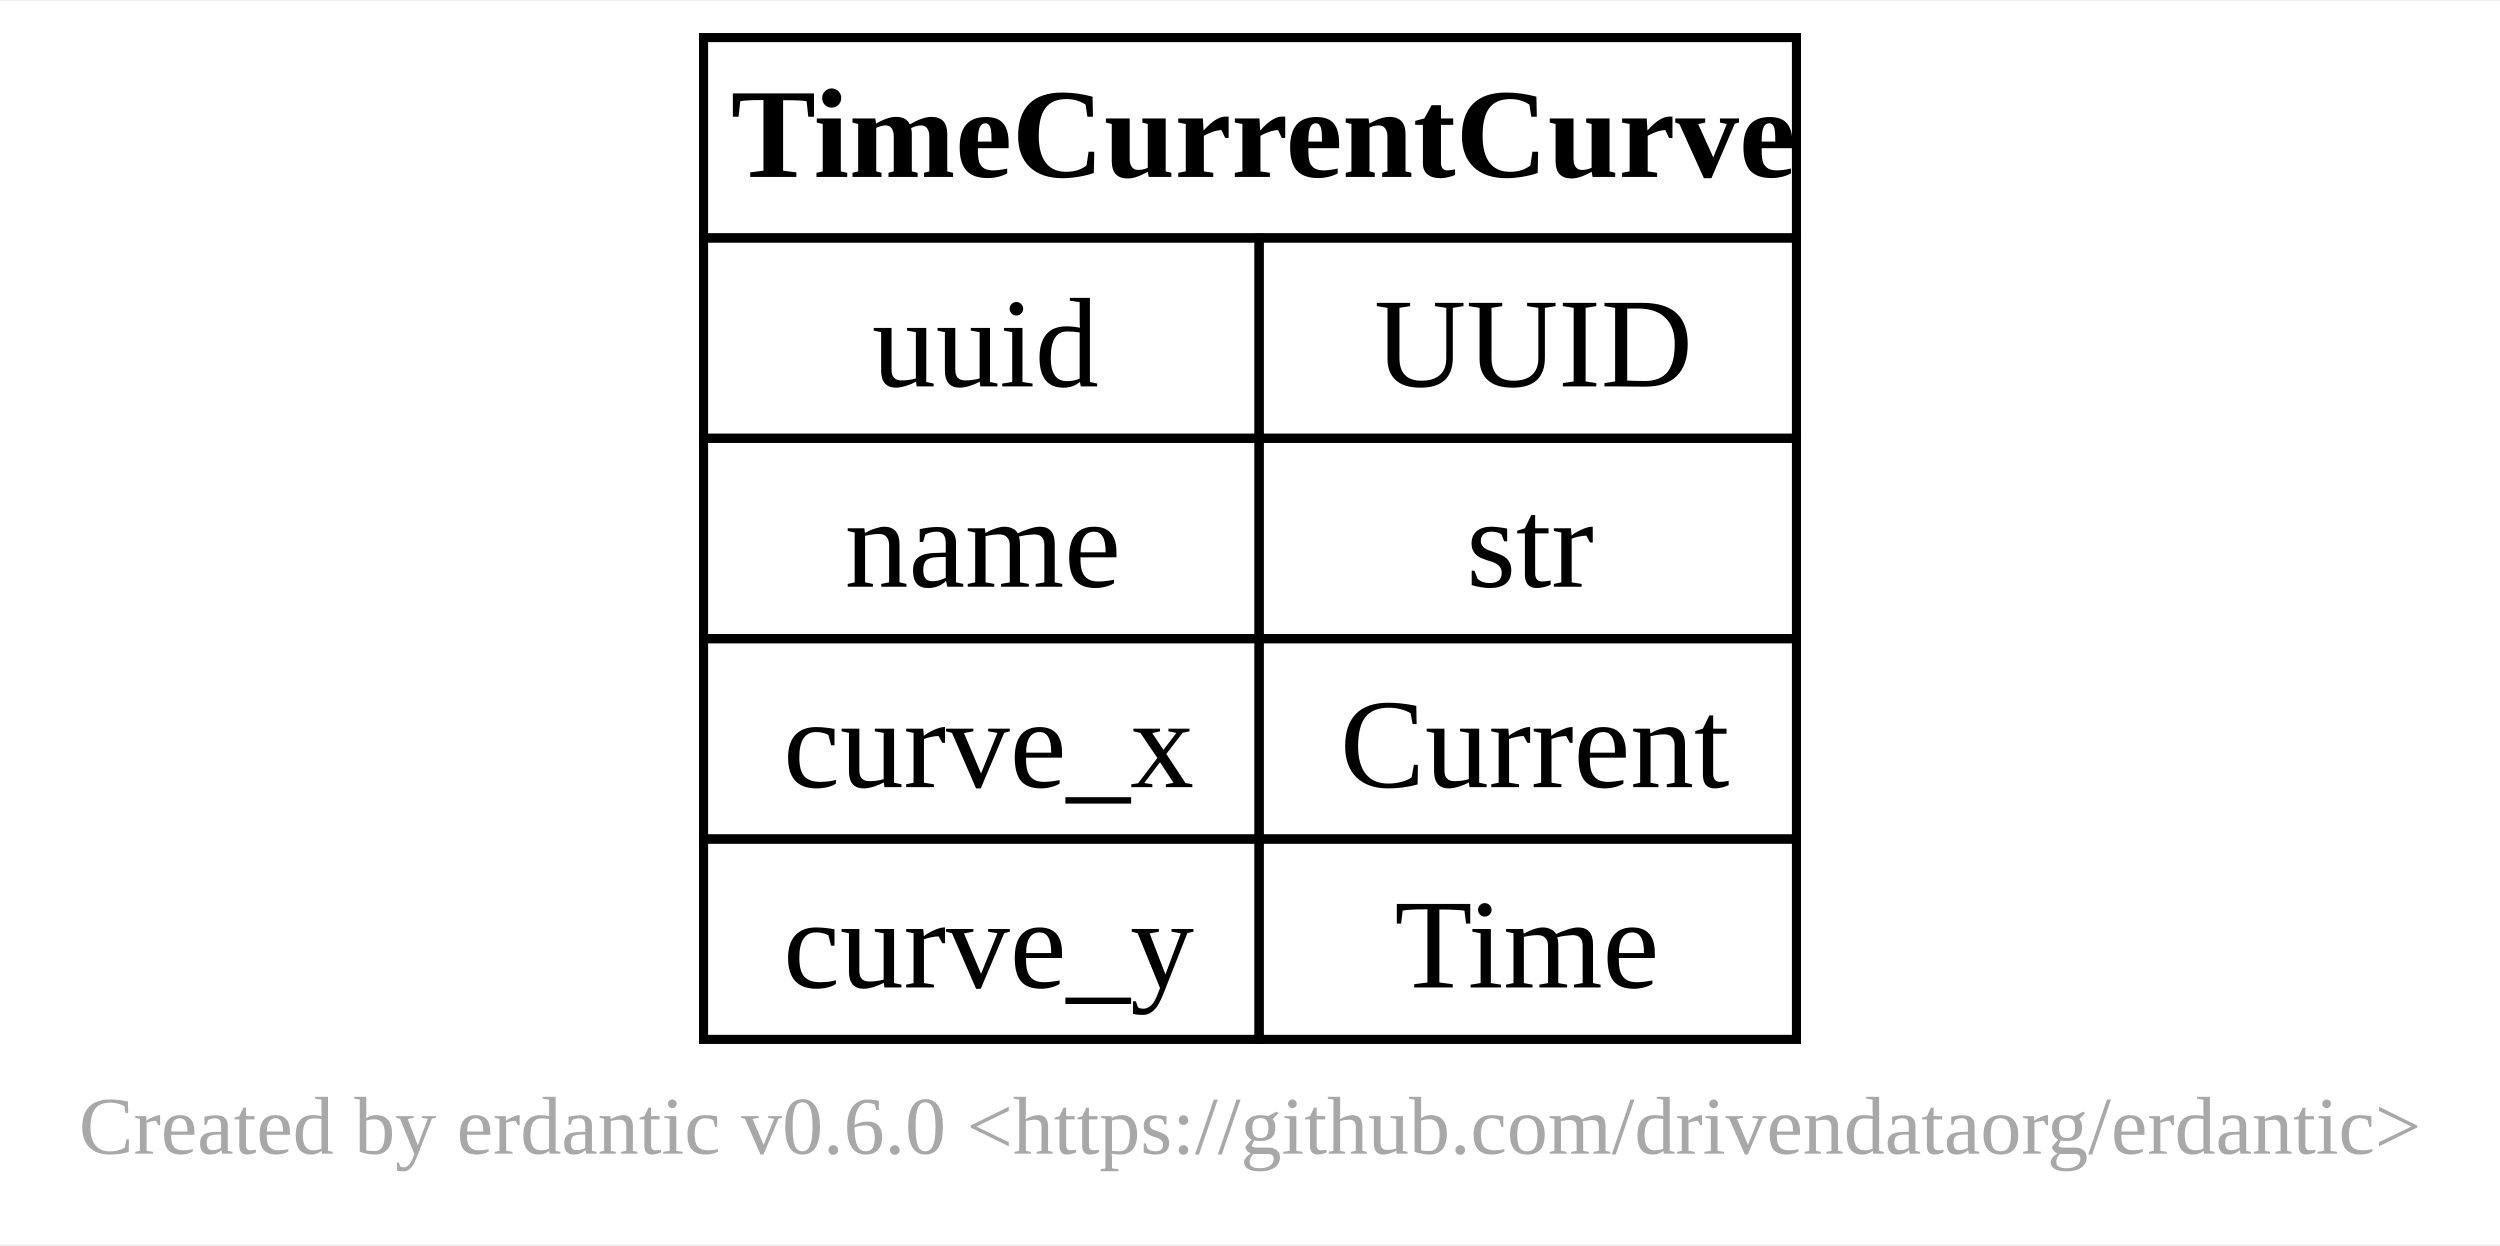
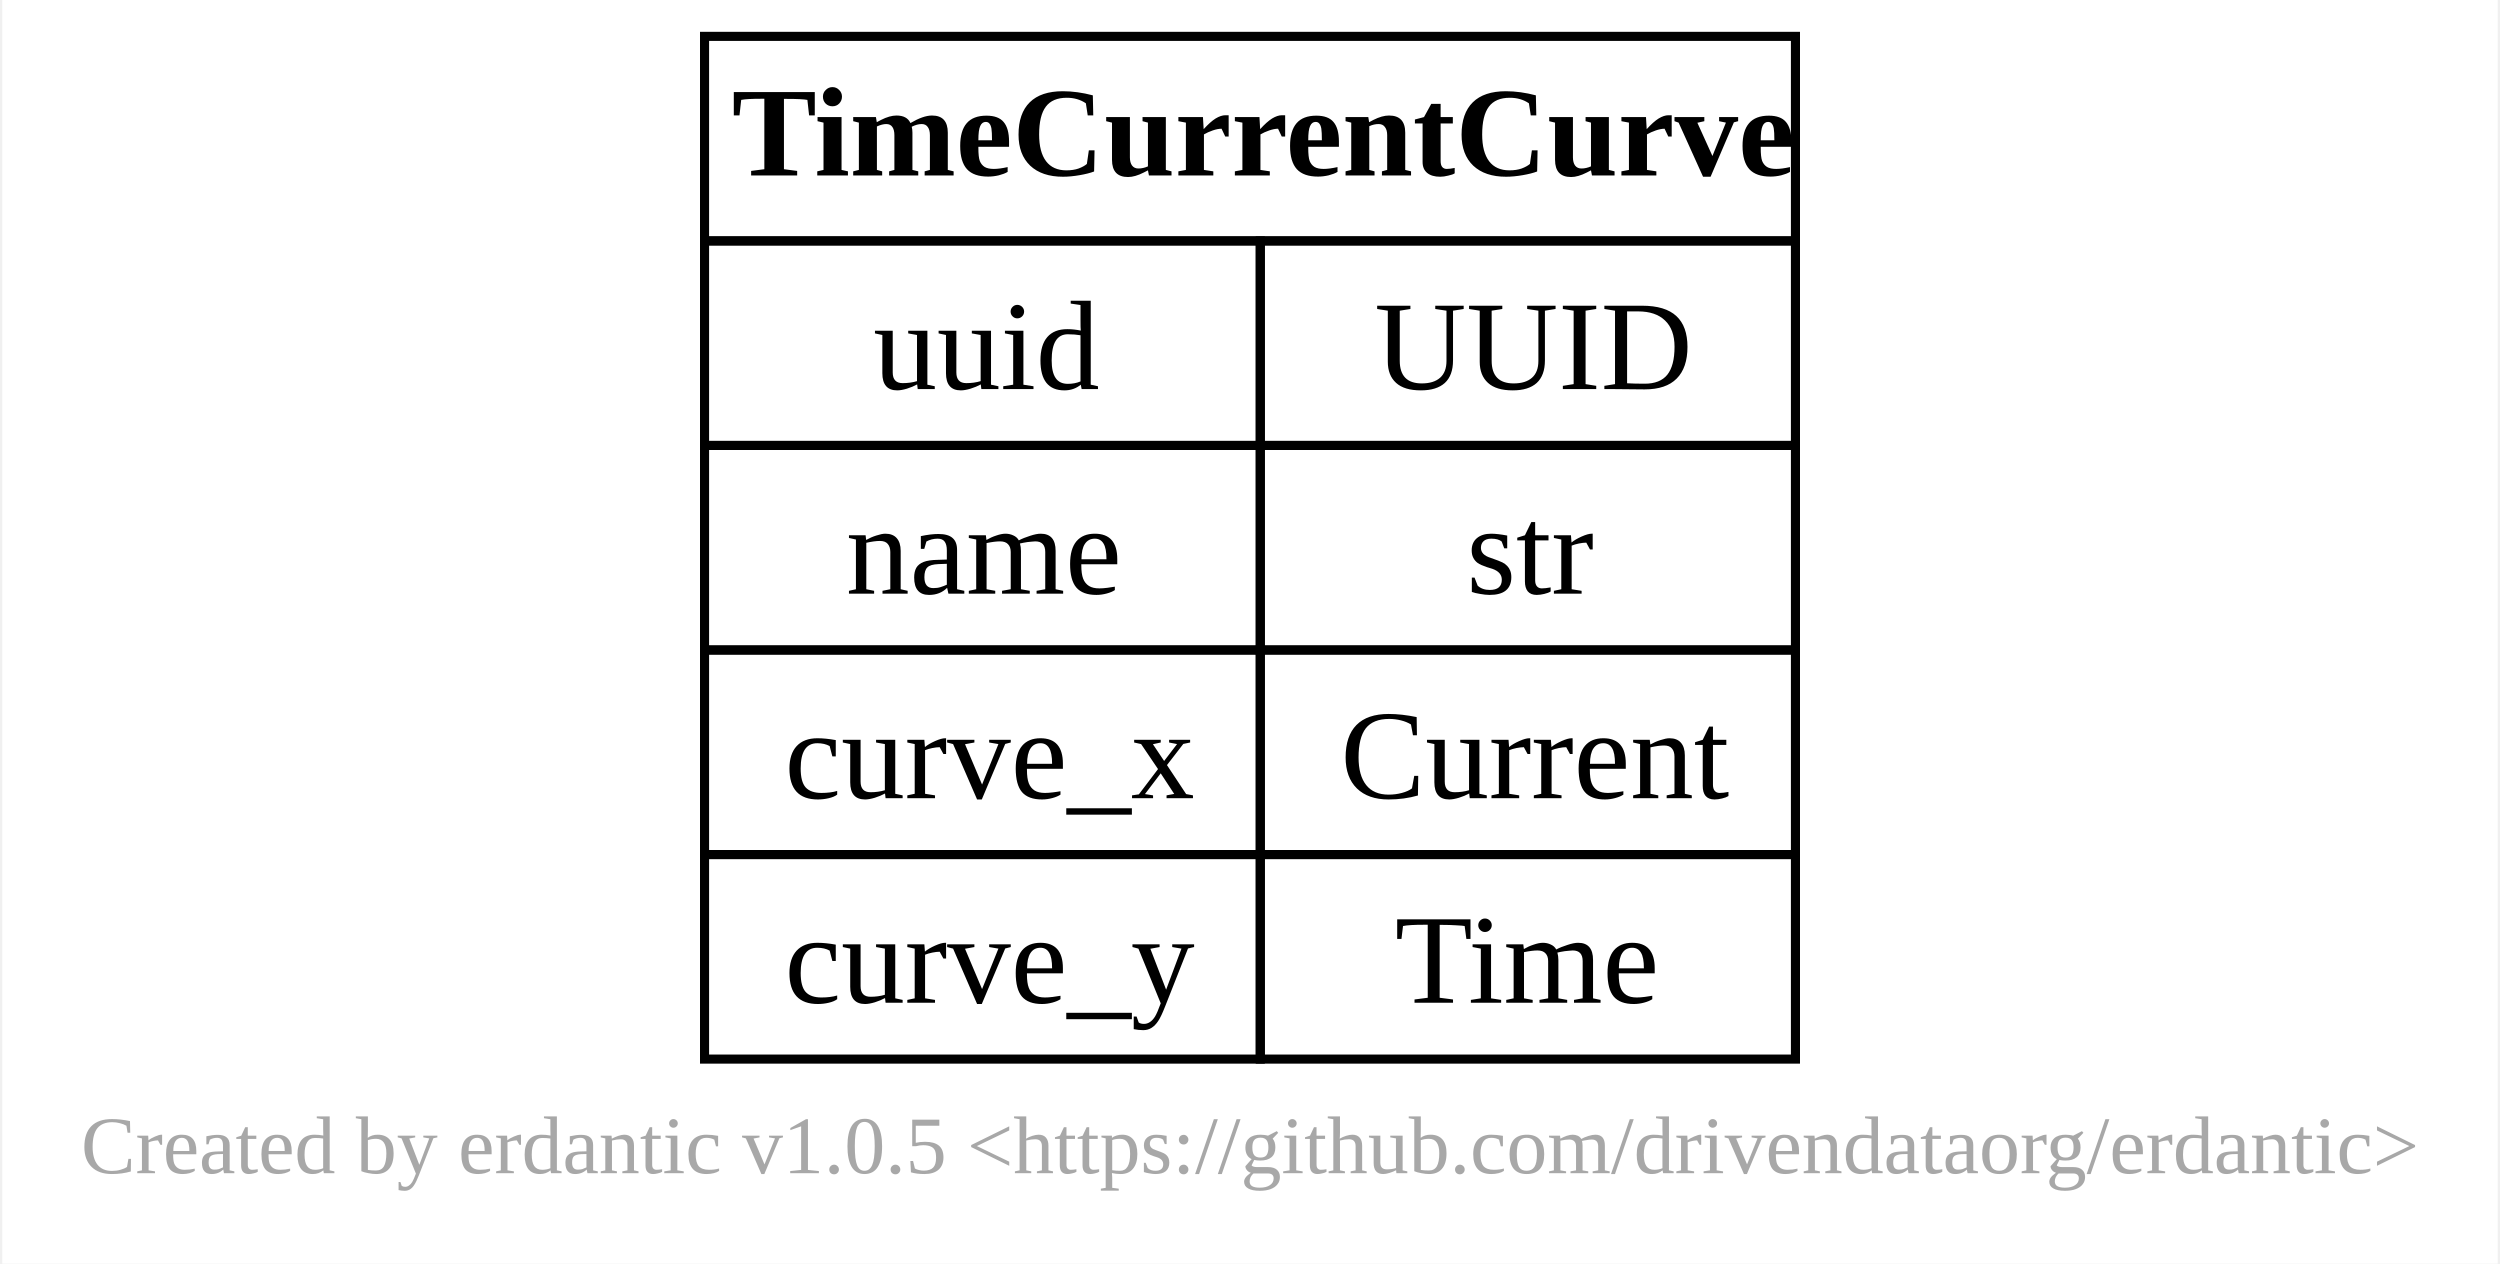
- <svg xmlns="http://www.w3.org/2000/svg" xmlns:xlink="http://www.w3.org/1999/xlink" width="275pt" height="137pt" viewBox="0.00 0.00 274.50 136.50">
-   <g id="graph0" class="graph" transform="scale(1 1) rotate(0) translate(4 132.5)">
-     <polygon fill="white" stroke="none" points="-4,4 -4,-132.5 270.5,-132.5 270.5,4 -4,4" />
-     <text text-anchor="middle" x="133.25" y="-5.95" font-family="Times New Roman,Times,Liberation Serif,serif" font-size="9.00" fill="#a8a8a8">Created by erdantic v0.6.0 &lt;https://github.com/drivendataorg/erdantic&gt;</text>
+ <svg xmlns="http://www.w3.org/2000/svg" xmlns:xlink="http://www.w3.org/1999/xlink" width="275pt" height="139pt" viewBox="0.00 0.00 274.50 139.00">
+   <g id="graph0" class="graph" transform="scale(1 1) rotate(0) translate(4 135)">
+     <polygon fill="white" stroke="none" points="-4,4 -4,-135 270.5,-135 270.5,4 -4,4" />
+     <text text-anchor="middle" x="133.25" y="-5.95" font-family="Times New Roman,Times,Liberation Serif,serif" font-size="9.00" fill="#a8a8a8">Created by erdantic v1.0.5 &lt;https://github.com/drivendataorg/erdantic&gt;</text>
    <g id="node1" class="node">
      <g id="a_node1">
-         <a xlink:title="gdm.distribution.curve.TimeCurrentCurve&#10;&#10;An interface for time current curve.&#10;">
-           <polygon fill="none" stroke="black" points="73.25,-106.5 73.25,-128.5 193.25,-128.5 193.25,-106.5 73.25,-106.5" />
-           <text text-anchor="start" x="76.25" y="-113.2" font-family="Times New Roman,Times,Liberation Serif,serif" font-weight="bold" font-size="14.00">TimeCurrentCurve</text>
-           <polygon fill="none" stroke="black" points="73.25,-84.5 73.25,-106.5 134.25,-106.5 134.25,-84.5 73.25,-84.5" />
-           <text text-anchor="start" x="91.75" y="-90.2" font-family="Times New Roman,Times,Liberation Serif,serif" font-size="14.00">uuid</text>
-           <polygon fill="none" stroke="black" points="134.25,-84.5 134.25,-106.5 193.25,-106.5 193.25,-84.5 134.25,-84.5" />
-           <text text-anchor="start" x="146.88" y="-90.2" font-family="Times New Roman,Times,Liberation Serif,serif" font-size="14.00">UUID</text>
-           <polygon fill="none" stroke="black" points="73.25,-62.5 73.25,-84.5 134.25,-84.5 134.25,-62.5 73.25,-62.5" />
-           <text text-anchor="start" x="88.75" y="-68.2" font-family="Times New Roman,Times,Liberation Serif,serif" font-size="14.00">name</text>
-           <polygon fill="none" stroke="black" points="134.25,-62.5 134.25,-84.5 193.25,-84.5 193.25,-62.5 134.25,-62.5" />
-           <text text-anchor="start" x="157" y="-68.2" font-family="Times New Roman,Times,Liberation Serif,serif" font-size="14.00">str</text>
-           <polygon fill="none" stroke="black" points="73.25,-40.5 73.25,-62.5 134.25,-62.5 134.25,-40.5 73.25,-40.5" />
-           <text text-anchor="start" x="82" y="-46.2" font-family="Times New Roman,Times,Liberation Serif,serif" font-size="14.00">curve_x</text>
-           <polygon fill="none" stroke="black" points="134.25,-40.5 134.25,-62.5 193.25,-62.5 193.25,-40.5 134.25,-40.5" />
-           <text text-anchor="start" x="143.12" y="-46.2" font-family="Times New Roman,Times,Liberation Serif,serif" font-size="14.00">Current</text>
-           <polygon fill="none" stroke="black" points="73.25,-18.5 73.25,-40.5 134.25,-40.5 134.25,-18.5 73.25,-18.5" />
-           <text text-anchor="start" x="82" y="-24.2" font-family="Times New Roman,Times,Liberation Serif,serif" font-size="14.00">curve_y</text>
-           <polygon fill="none" stroke="black" points="134.25,-18.5 134.25,-40.5 193.25,-40.5 193.25,-18.5 134.25,-18.5" />
-           <text text-anchor="start" x="149.12" y="-24.2" font-family="Times New Roman,Times,Liberation Serif,serif" font-size="14.00">Time</text>
+         <a xlink:title="gdm.distribution.common.curve.TimeCurrentCurve&#10;&#10;An interface for time current curve.&#10;">
+           <polygon fill="none" stroke="black" points="73.25,-108.5 73.25,-131 193.25,-131 193.25,-108.5 73.25,-108.5" />
+           <text text-anchor="start" x="76.25" y="-115.7" font-family="Times New Roman,Times,Liberation Serif,serif" font-weight="bold" font-size="14.00">TimeCurrentCurve</text>
+           <polygon fill="none" stroke="black" points="73.25,-86 73.25,-108.5 134.38,-108.5 134.38,-86 73.25,-86" />
+           <text text-anchor="start" x="91.81" y="-92.2" font-family="Times New Roman,Times,Liberation Serif,serif" font-size="14.00">uuid</text>
+           <polygon fill="none" stroke="black" points="134.38,-86 134.38,-108.5 193.25,-108.5 193.25,-86 134.38,-86" />
+           <text text-anchor="start" x="146.94" y="-92.2" font-family="Times New Roman,Times,Liberation Serif,serif" font-size="14.00">UUID</text>
+           <polygon fill="none" stroke="black" points="73.25,-63.5 73.25,-86 134.38,-86 134.38,-63.5 73.25,-63.5" />
+           <text text-anchor="start" x="88.81" y="-69.7" font-family="Times New Roman,Times,Liberation Serif,serif" font-size="14.00">name</text>
+           <polygon fill="none" stroke="black" points="134.38,-63.5 134.38,-86 193.25,-86 193.25,-63.5 134.38,-63.5" />
+           <text text-anchor="start" x="157.06" y="-69.7" font-family="Times New Roman,Times,Liberation Serif,serif" font-size="14.00">str</text>
+           <polygon fill="none" stroke="black" points="73.25,-41 73.25,-63.5 134.38,-63.5 134.38,-41 73.25,-41" />
+           <text text-anchor="start" x="82.06" y="-47.2" font-family="Times New Roman,Times,Liberation Serif,serif" font-size="14.00">curve_x</text>
+           <polygon fill="none" stroke="black" points="134.38,-41 134.38,-63.5 193.25,-63.5 193.25,-41 134.38,-41" />
+           <text text-anchor="start" x="143.19" y="-47.2" font-family="Times New Roman,Times,Liberation Serif,serif" font-size="14.00">Current</text>
+           <polygon fill="none" stroke="black" points="73.25,-18.5 73.25,-41 134.38,-41 134.38,-18.5 73.25,-18.5" />
+           <text text-anchor="start" x="82.06" y="-24.7" font-family="Times New Roman,Times,Liberation Serif,serif" font-size="14.00">curve_y</text>
+           <polygon fill="none" stroke="black" points="134.38,-18.5 134.38,-41 193.25,-41 193.25,-18.5 134.38,-18.5" />
+           <text text-anchor="start" x="149.19" y="-24.7" font-family="Times New Roman,Times,Liberation Serif,serif" font-size="14.00">Time</text>
        </a>
      </g>
    </g>
  </g>
</svg>
